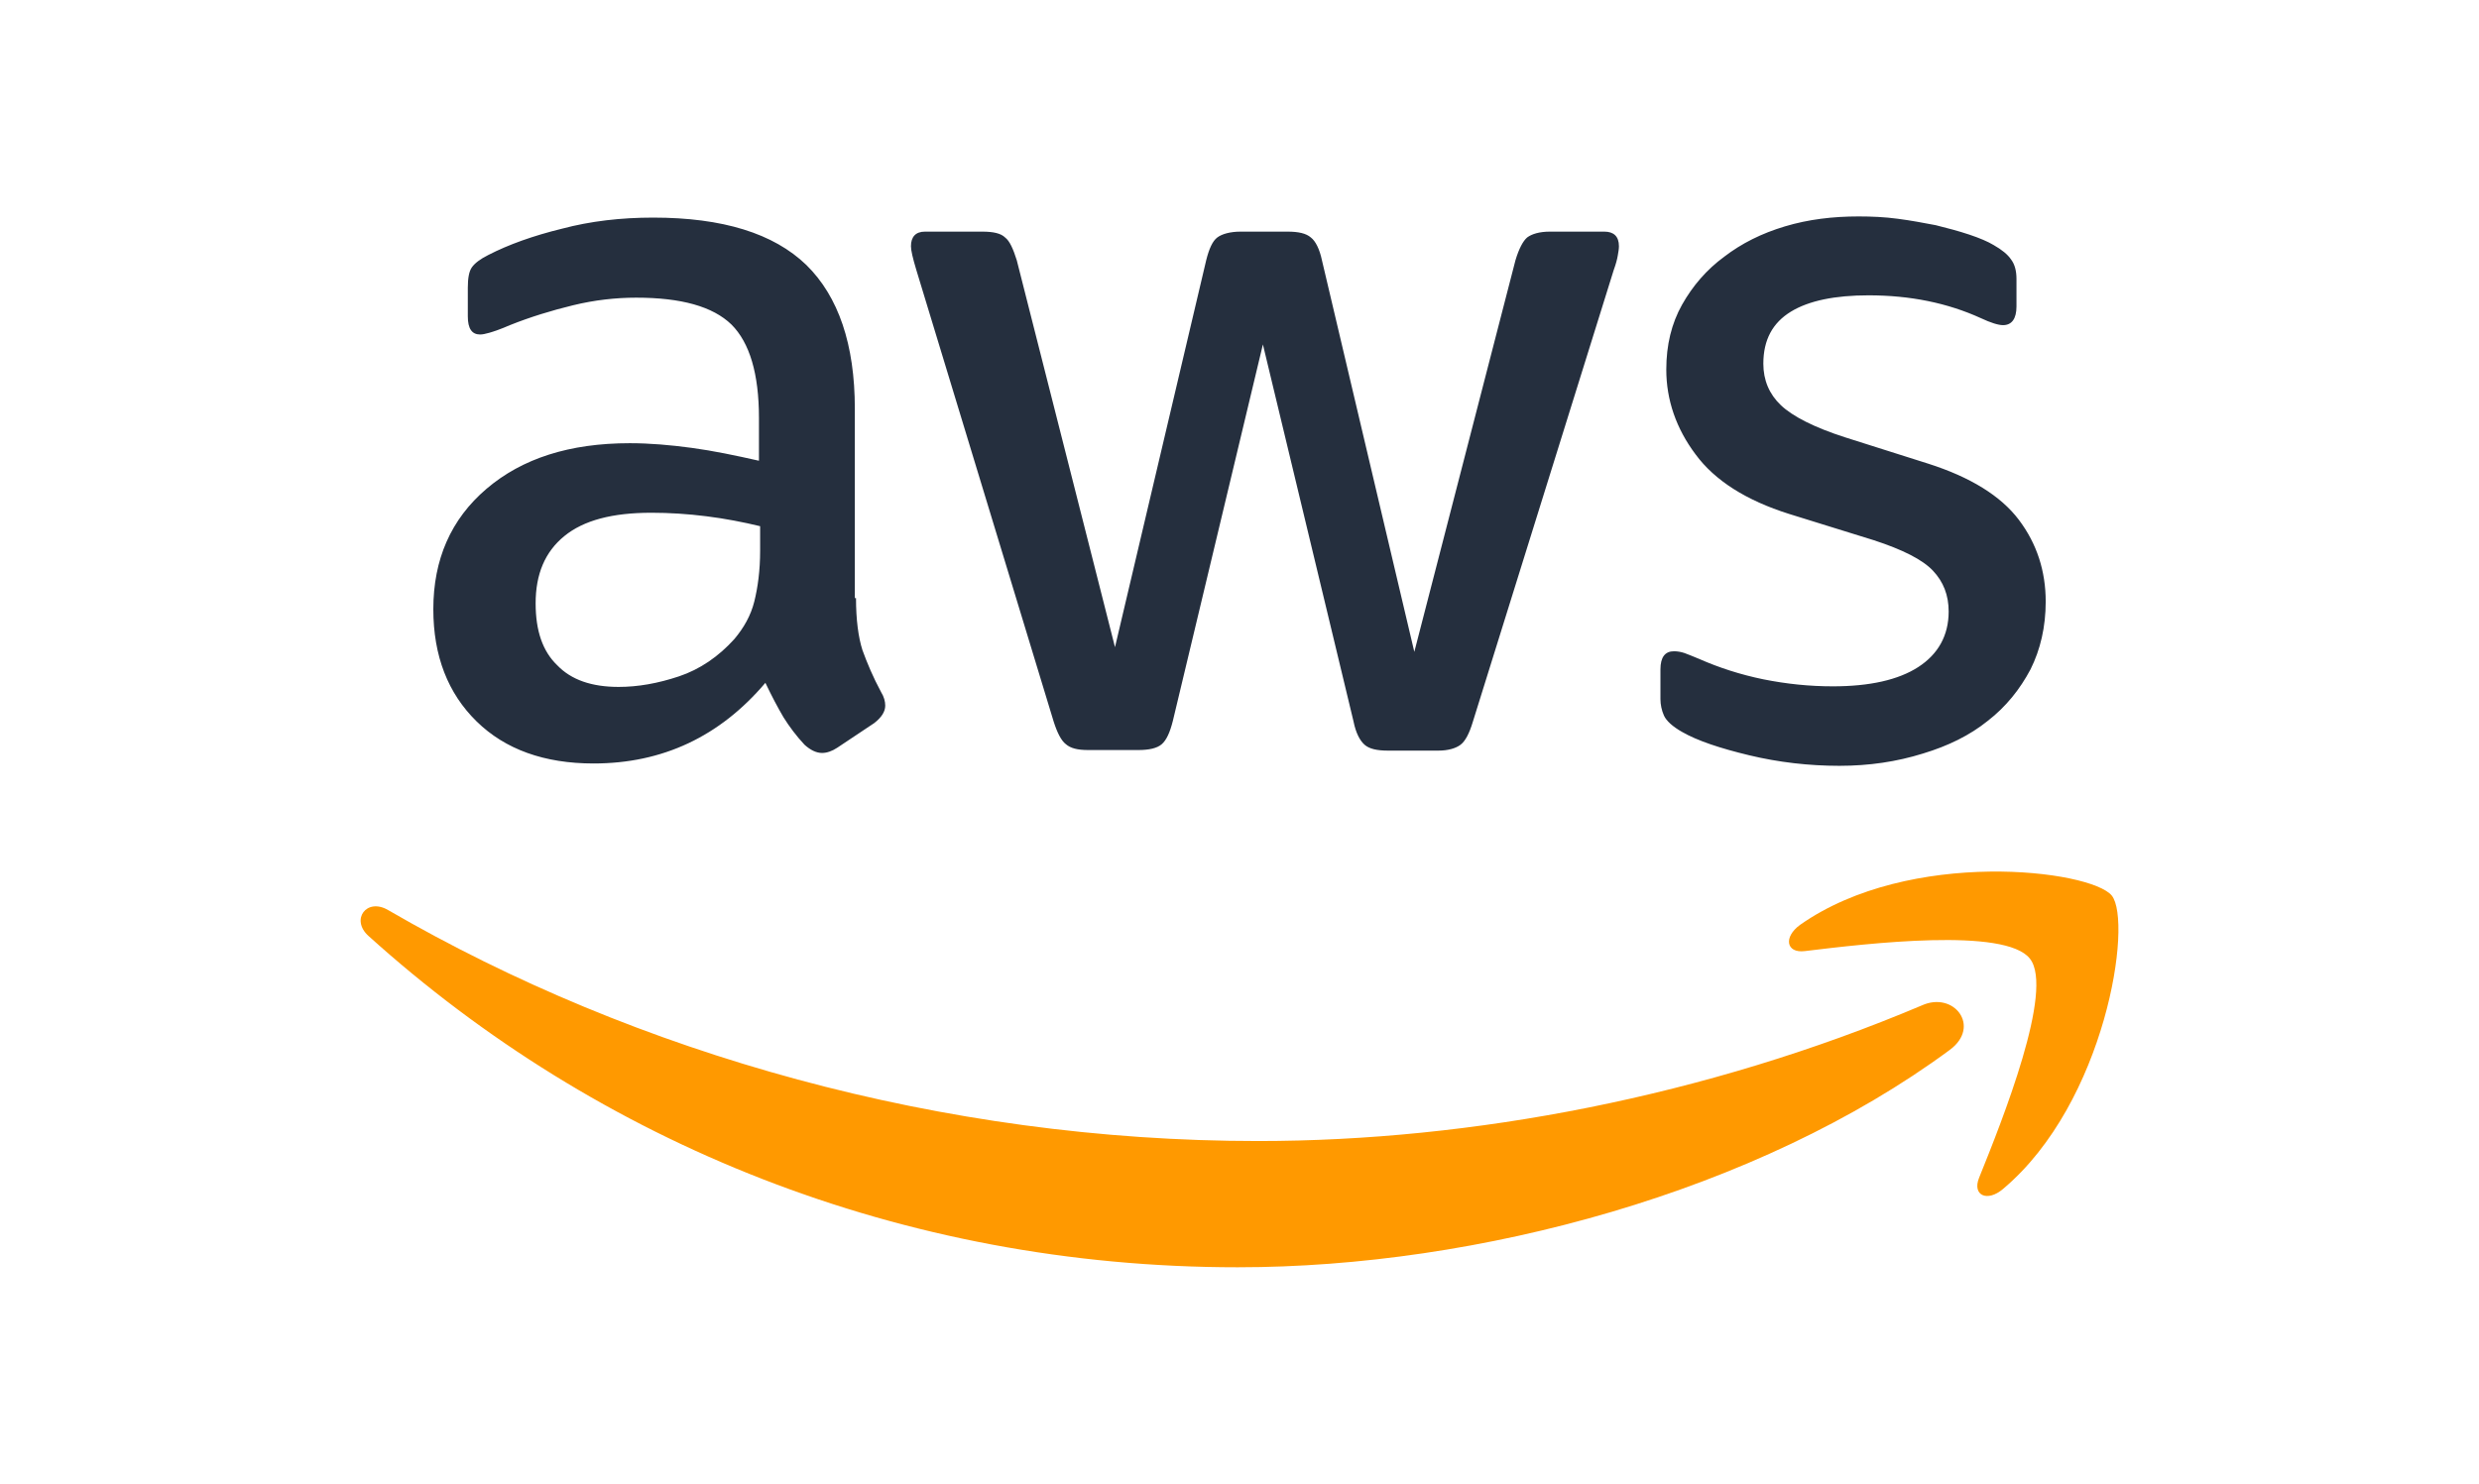
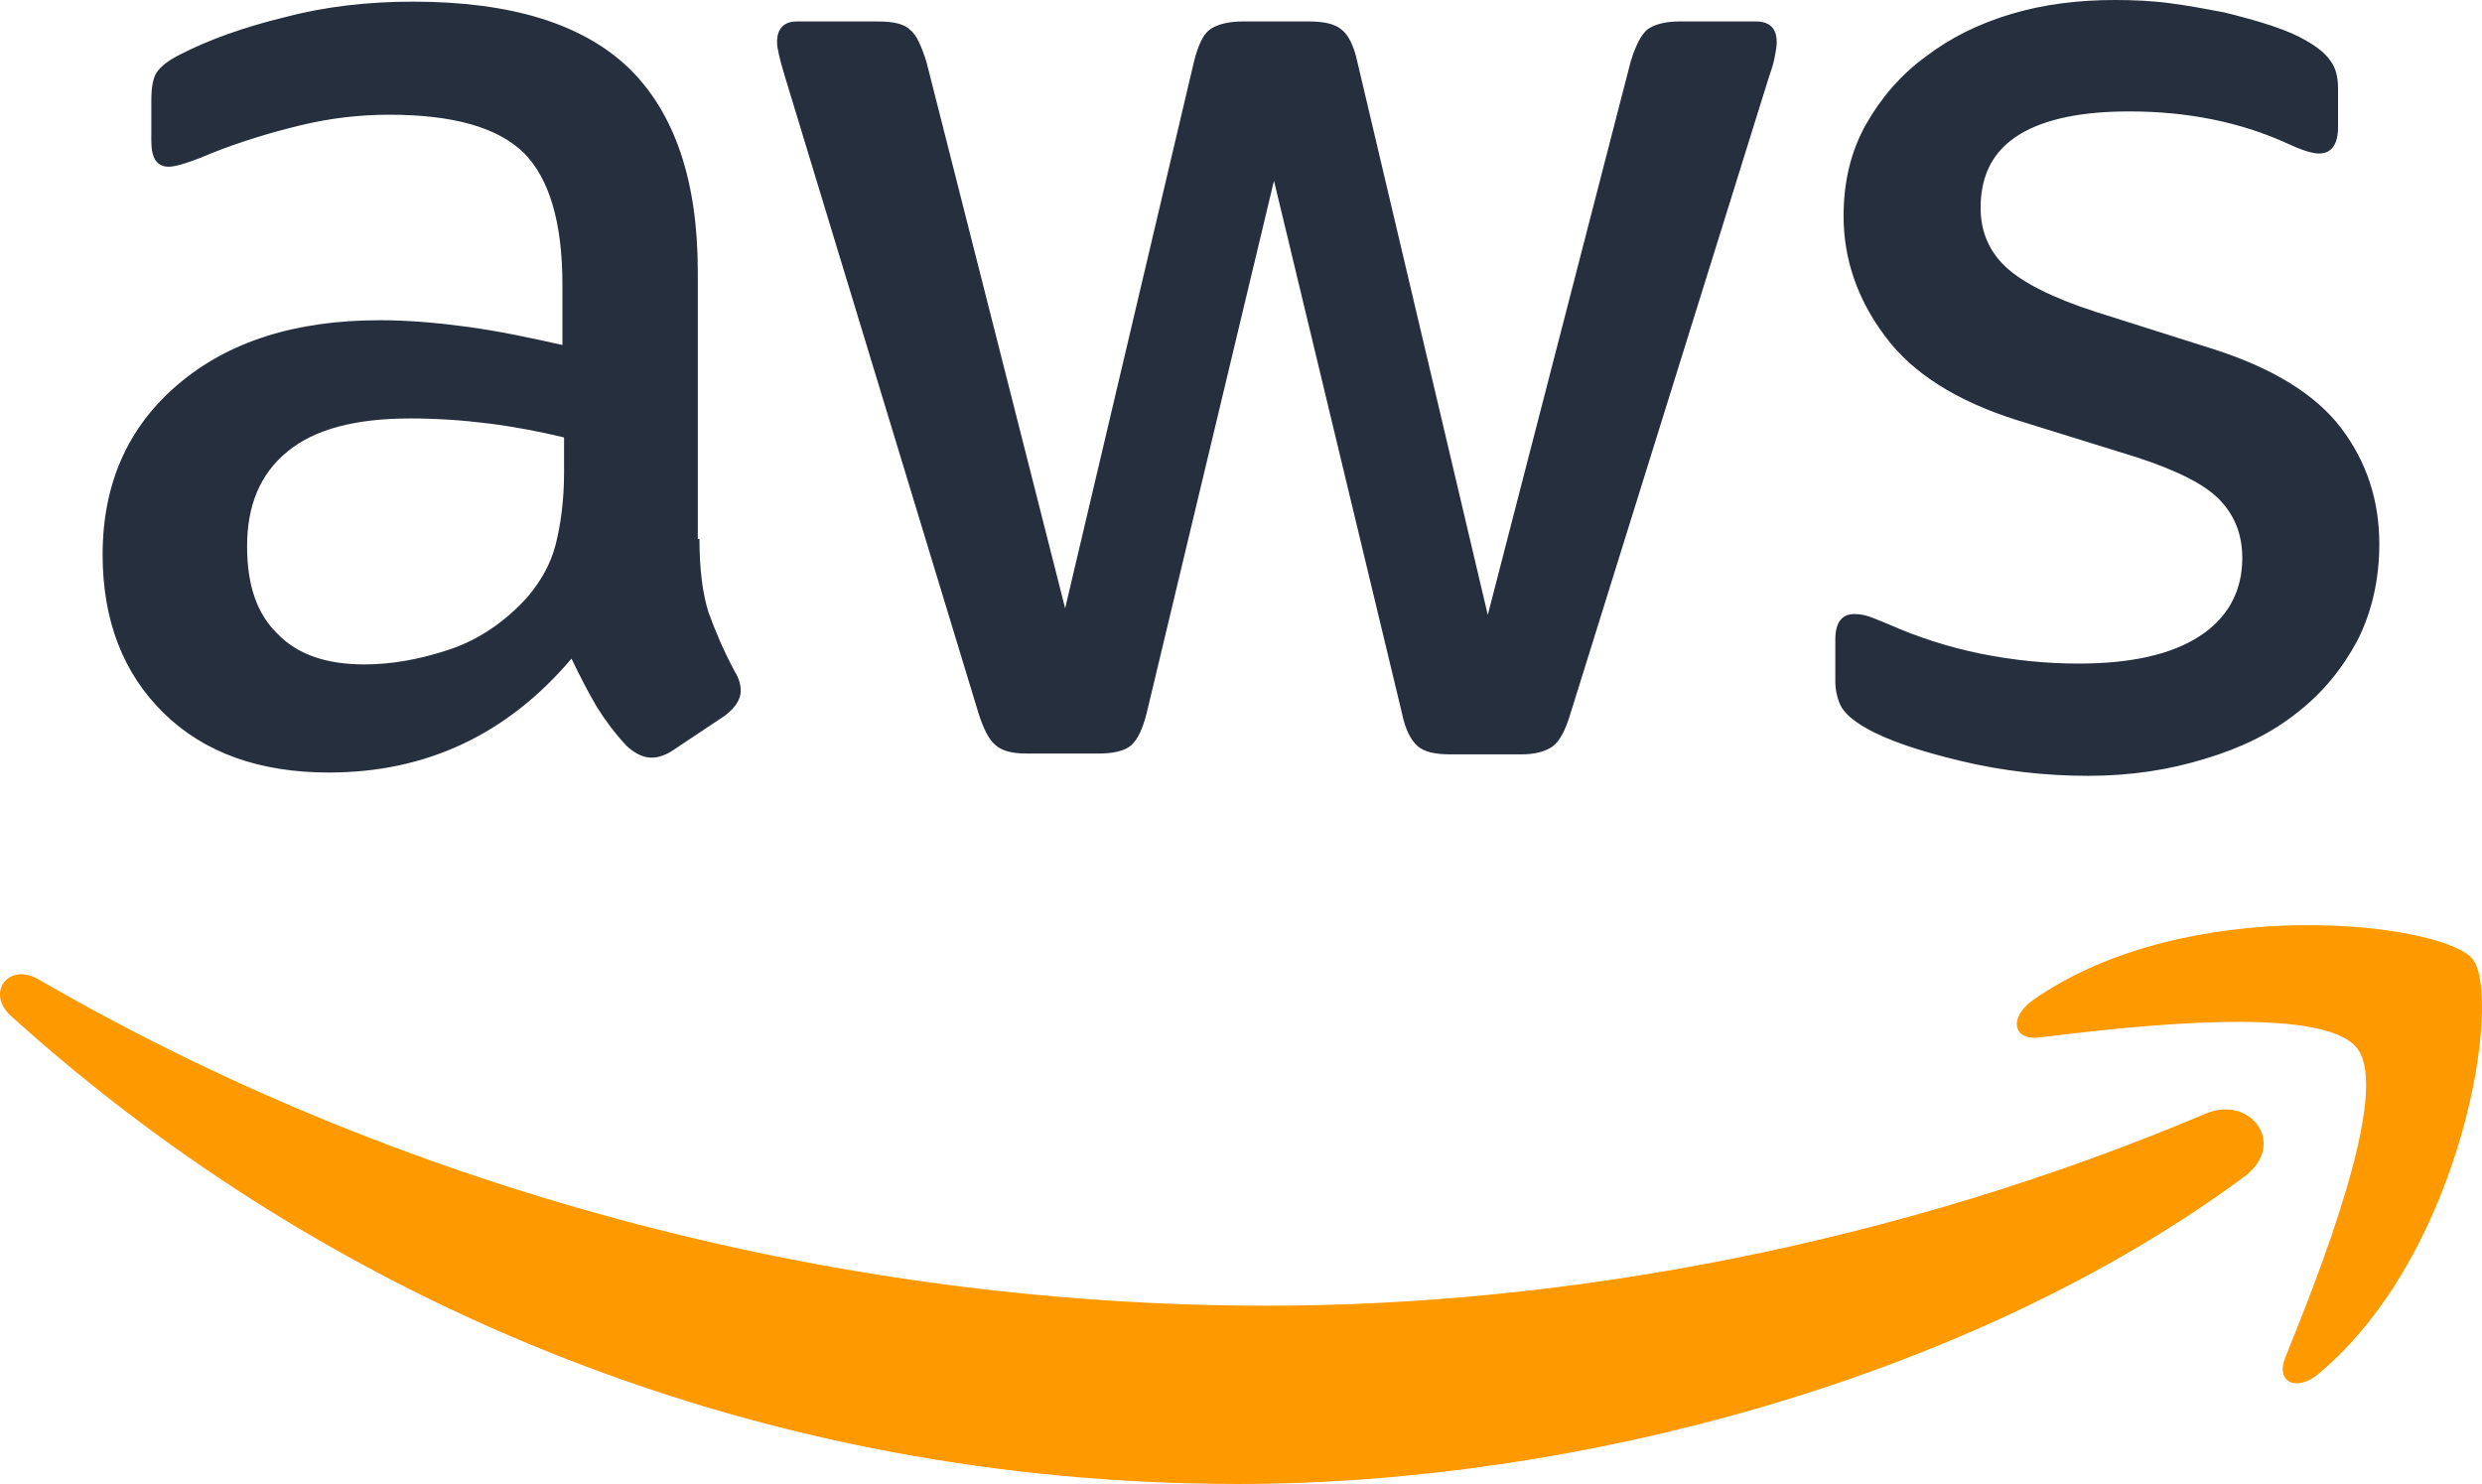
- <svg xmlns="http://www.w3.org/2000/svg" version="1.1" id="Layer_1" x="0" y="0" viewBox="0 0 304 182" xml:space="preserve">
+ <svg xmlns="http://www.w3.org/2000/svg" version="1.1" id="Layer_1" x="0" y="0" viewBox="0 0 215.557 128.902" xml:space="preserve" width="215.557" height="128.902">
  <style type="text/css" id="style2">.st1{fill-rule:evenodd;clip-rule:evenodd;fill:#f90}</style>
-   <g id="g12" transform="translate(43.03 25.76)scale(.71692)">
+   <g id="g12" transform="translate(-1.196 -.789)scale(.71692)">
    <path d="M86.4 66.4c0 3.7.4 6.7 1.1 8.9.8 2.2 1.8 4.6 3.2 7.2.5.8.7 1.6.7 2.3 0 1-.6 2-1.9 3L83.2 92c-.9.6-1.8.9-2.6.9-1 0-2-.5-3-1.4-1.4-1.5-2.6-3.1-3.6-4.7-1-1.7-2-3.6-3.1-5.9Q59.2 94.7 41.5 94.7c-8.4 0-15.1-2.4-20-7.2s-7.4-11.2-7.4-19.2c0-8.5 3-15.4 9.1-20.6s14.2-7.8 24.5-7.8c3.4 0 6.9.3 10.6.8s7.5 1.3 11.5 2.2v-7.3c0-7.6-1.6-12.9-4.7-16-3.2-3.1-8.6-4.6-16.3-4.6-3.5 0-7.1.4-10.8 1.3s-7.3 2-10.8 3.4c-1.6.7-2.8 1.1-3.5 1.3s-1.2.3-1.6.3c-1.4 0-2.1-1-2.1-3.1v-4.9c0-1.6.2-2.8.7-3.5s1.4-1.4 2.8-2.1Q28.75 5 36.1 3.2C41 1.9 46.2 1.3 51.7 1.3c11.9 0 20.6 2.7 26.2 8.1 5.5 5.4 8.3 13.6 8.3 24.6v32.4ZM45.8 81.6c3.3 0 6.7-.6 10.3-1.8s6.8-3.4 9.5-6.4c1.6-1.9 2.8-4 3.4-6.4s1-5.3 1-8.7v-4.2c-2.9-.7-6-1.3-9.2-1.7s-6.3-.6-9.4-.6c-6.7 0-11.6 1.3-14.9 4s-4.9 6.5-4.9 11.5c0 4.7 1.2 8.2 3.7 10.6 2.4 2.5 5.9 3.7 10.5 3.7m80.3 10.8c-1.8 0-3-.3-3.8-1-.8-.6-1.5-2-2.1-3.9L96.7 10.2c-.6-2-.9-3.3-.9-4 0-1.6.8-2.5 2.4-2.5h9.8c1.9 0 3.2.3 3.9 1 .8.6 1.4 2 2 3.9l16.8 66.2 15.6-66.2c.5-2 1.1-3.3 1.9-3.9s2.2-1 4-1h8c1.9 0 3.2.3 4 1 .8.6 1.5 2 1.9 3.9l15.8 67 17.3-67c.6-2 1.3-3.3 2-3.9.8-.6 2.1-1 3.9-1h9.3c1.6 0 2.5.8 2.5 2.5 0 .5-.1 1-.2 1.6s-.3 1.4-.7 2.5l-24.1 77.3q-.9 3-2.1 3.9c-.8.6-2.1 1-3.8 1h-8.6c-1.9 0-3.2-.3-4-1s-1.5-2-1.9-4L156 23l-15.4 64.4c-.5 2-1.1 3.3-1.9 4s-2.2 1-4 1zm128.5 2.7c-5.2 0-10.4-.6-15.4-1.8s-8.9-2.5-11.5-4c-1.6-.9-2.7-1.9-3.1-2.8s-.6-1.9-.6-2.8v-5.1c0-2.1.8-3.1 2.3-3.1q.9 0 1.8.3c.6.2 1.5.6 2.5 1 3.4 1.5 7.1 2.7 11 3.5 4 .8 7.9 1.2 11.9 1.2 6.3 0 11.2-1.1 14.6-3.3s5.2-5.4 5.2-9.5c0-2.8-.9-5.1-2.7-7s-5.2-3.6-10.1-5.2L246 52c-7.3-2.3-12.7-5.7-16-10.2-3.3-4.4-5-9.3-5-14.5q0-6.3 2.7-11.1c1.8-3.2 4.2-6 7.2-8.2 3-2.3 6.4-4 10.4-5.2s8.2-1.7 12.6-1.7c2.2 0 4.5.1 6.7.4 2.3.3 4.4.7 6.5 1.1 2 .5 3.9 1 5.7 1.6q2.7.9 4.2 1.8c1.4.8 2.4 1.6 3 2.5q.9 1.2.9 3.3v4.7c0 2.1-.8 3.2-2.3 3.2-.8 0-2.1-.4-3.8-1.2q-8.55-3.9-19.2-3.9c-5.7 0-10.2.9-13.3 2.8s-4.7 4.8-4.7 8.9c0 2.8 1 5.2 3 7.1s5.7 3.8 11 5.5l14.2 4.5c7.2 2.3 12.4 5.5 15.5 9.6s4.6 8.8 4.6 14c0 4.3-.9 8.2-2.6 11.6-1.8 3.4-4.2 6.4-7.3 8.8-3.1 2.5-6.8 4.3-11.1 5.6-4.5 1.4-9.2 2.1-14.3 2.1" id="path4" style="fill:#252f3e" />
    <g id="g10">
      <path class="st1" d="M273.5 143.7c-32.9 24.3-80.7 37.2-121.8 37.2-57.6 0-109.5-21.3-148.7-56.7-3.1-2.8-.3-6.6 3.4-4.4 42.4 24.6 94.7 39.5 148.8 39.5 36.5 0 76.6-7.6 113.5-23.2 5.5-2.5 10.2 3.6 4.8 7.6" id="path6" />
      <path class="st1" d="M287.2 128.1c-4.2-5.4-27.8-2.6-38.5-1.3-3.2.4-3.7-2.4-.8-4.5 18.8-13.2 49.7-9.4 53.3-5 3.6 4.5-1 35.4-18.6 50.2-2.7 2.3-5.3 1.1-4.1-1.9 4-9.9 12.9-32.2 8.7-37.5" id="path8" />
    </g>
  </g>
</svg>
